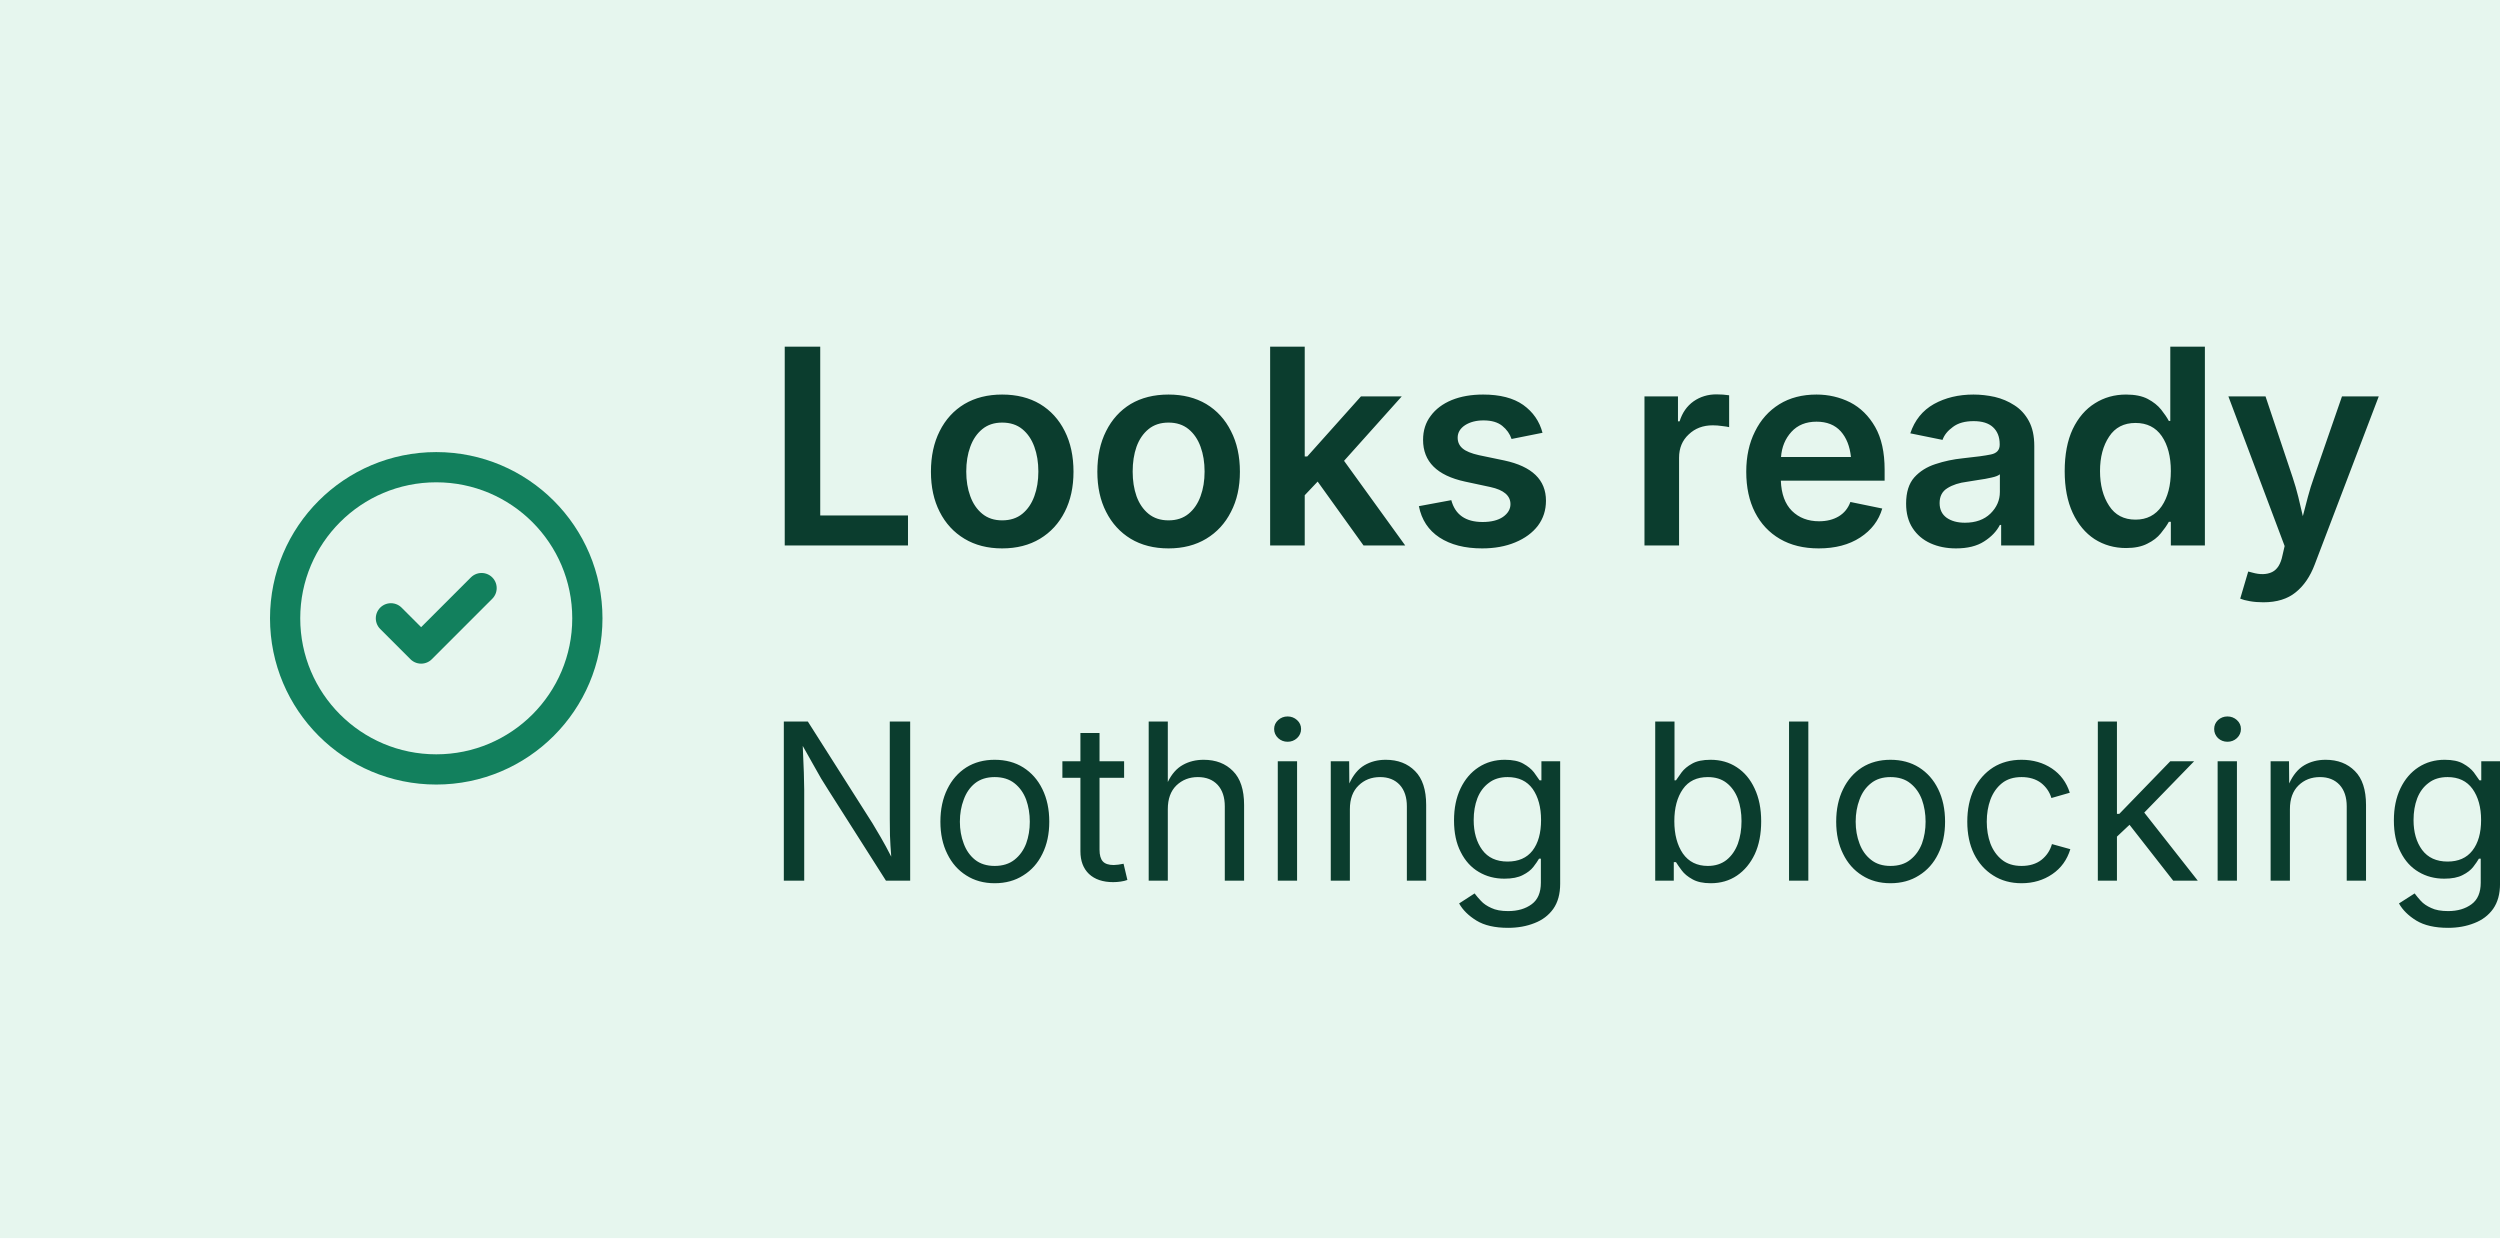
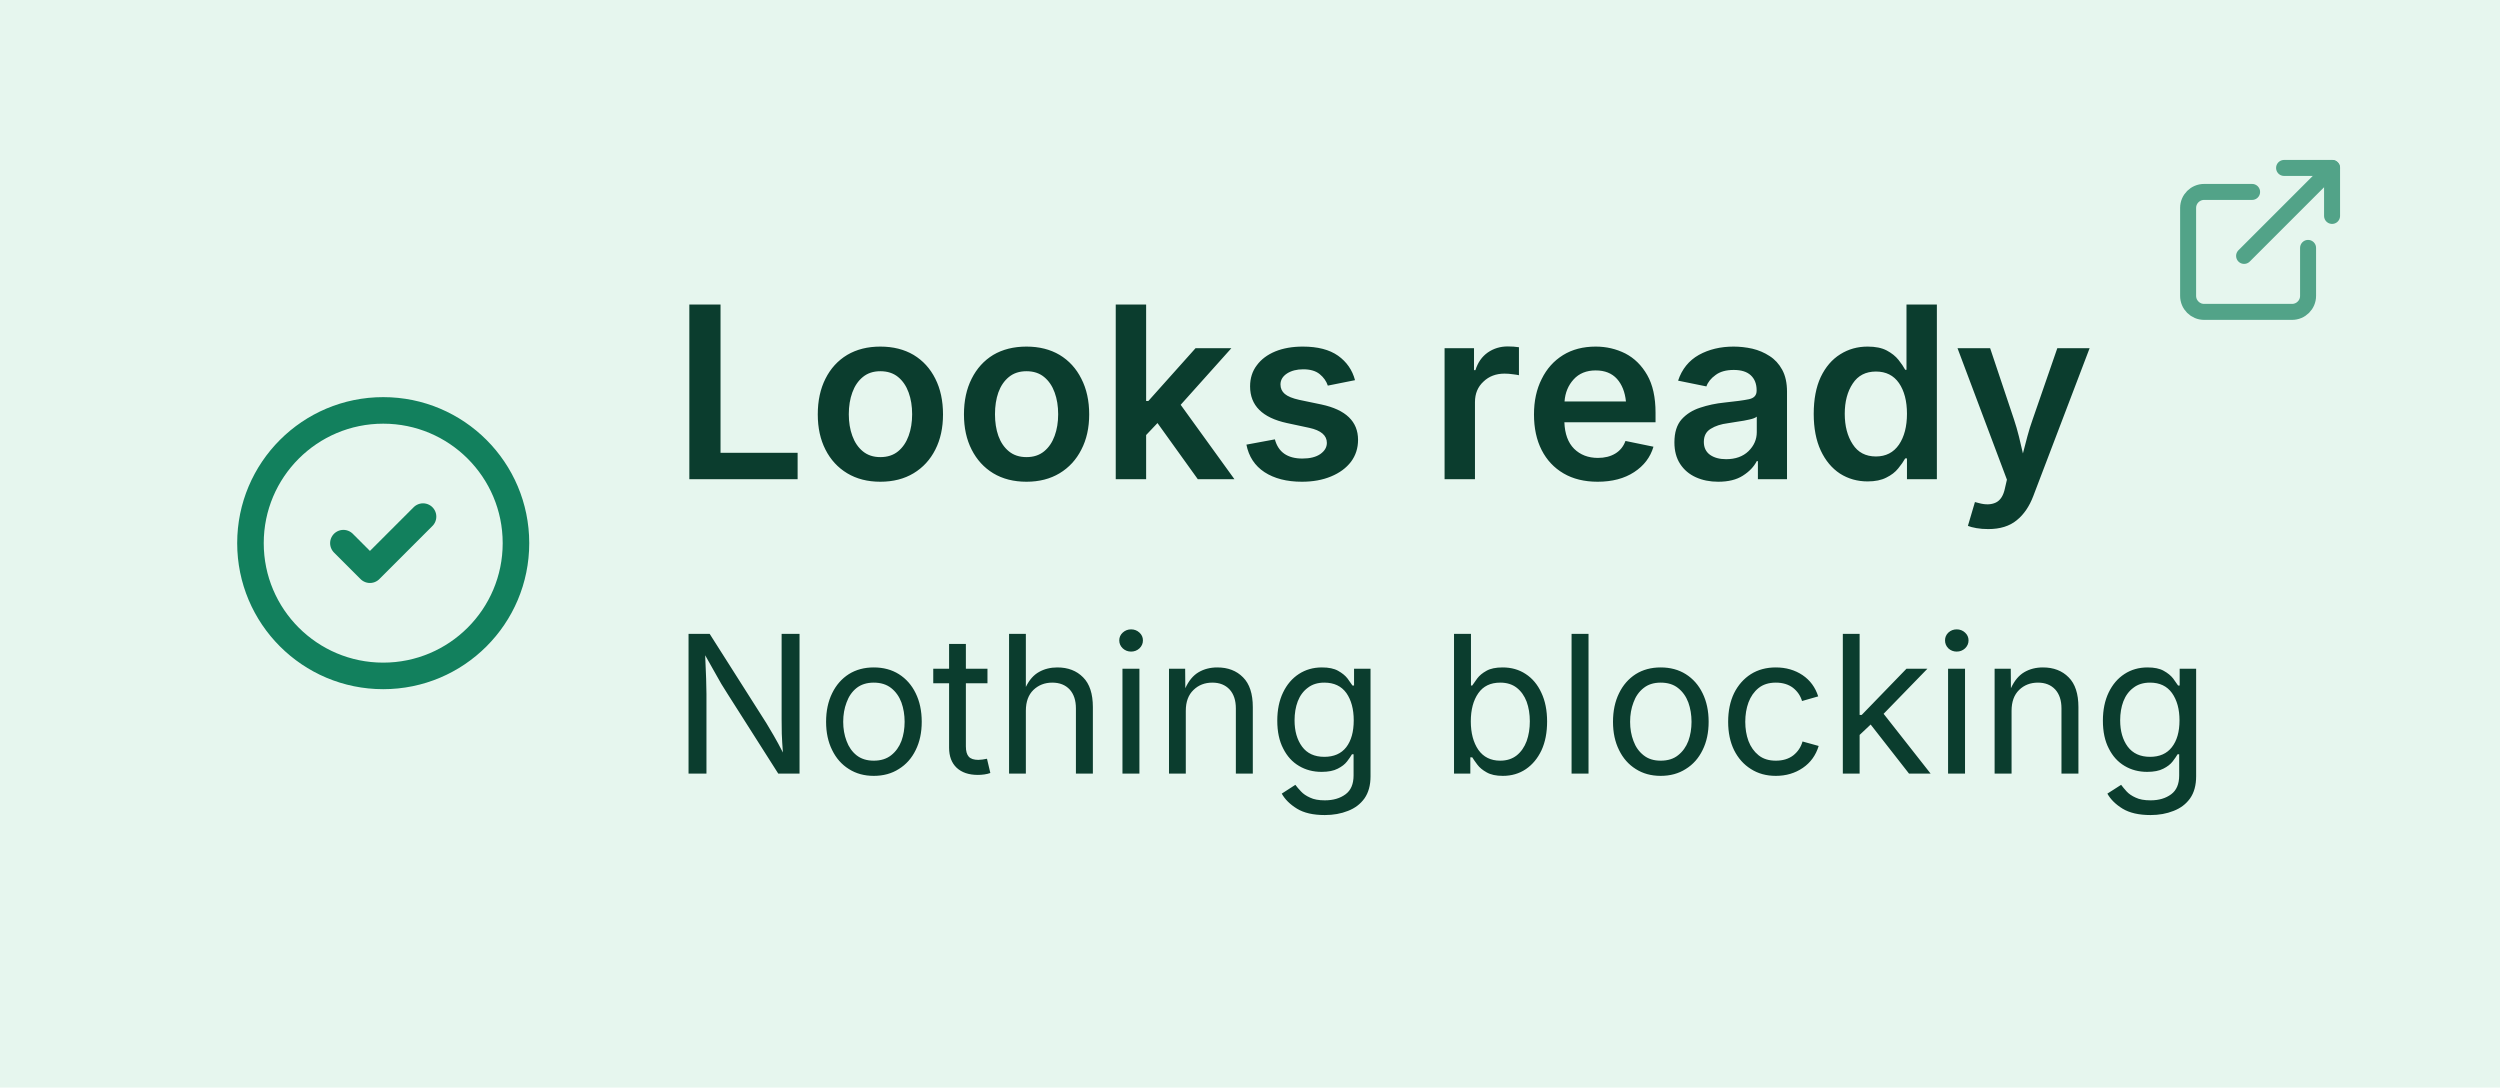
<svg xmlns="http://www.w3.org/2000/svg" width="100%" height="68">
  <style>.f{fill:#e6f6ee}.t{fill:#0b3d2e}.i{stroke:#12805d}@media (prefers-color-scheme:dark){.f{fill:#12301f}.t{fill:#e2f8ec}.i{stroke:#5fd69f}}</style>
  <rect width="100%" height="68" class="f" />
  <g transform="translate(14 24) scale(0.83)" fill="none" class="i" stroke-width="2" stroke-linecap="round" stroke-linejoin="round">
    <circle cx="12" cy="12" r="10" />
    <path d="m9 12 2 2 4-4" />
  </g>
  <path d="M43.1 39.46V28.54H45.05V37.81H49.87V39.46ZM55.04 39.62Q53.85 39.62 52.97 39.09Q52.09 38.56 51.61 37.61Q51.13 36.67 51.13 35.41Q51.13 34.13 51.61 33.18Q52.09 32.22 52.97 31.69Q53.85 31.17 55.04 31.17Q56.24 31.17 57.12 31.69Q58 32.22 58.48 33.18Q58.96 34.13 58.96 35.41Q58.96 36.67 58.48 37.61Q58 38.56 57.12 39.09Q56.24 39.62 55.04 39.62ZM55.04 38.08Q55.71 38.08 56.15 37.72Q56.59 37.36 56.81 36.75Q57.03 36.15 57.03 35.4Q57.03 34.64 56.81 34.04Q56.59 33.43 56.15 33.07Q55.71 32.71 55.04 32.71Q54.39 32.71 53.95 33.07Q53.51 33.43 53.29 34.04Q53.07 34.64 53.07 35.4Q53.07 36.15 53.29 36.75Q53.51 37.36 53.95 37.72Q54.39 38.08 55.04 38.08ZM64.18 39.62Q62.98 39.62 62.1 39.09Q61.23 38.56 60.75 37.61Q60.27 36.67 60.27 35.41Q60.27 34.13 60.75 33.18Q61.23 32.22 62.1 31.69Q62.98 31.17 64.18 31.17Q65.37 31.17 66.25 31.69Q67.13 32.22 67.61 33.18Q68.1 34.13 68.1 35.41Q68.1 36.67 67.61 37.61Q67.13 38.56 66.25 39.09Q65.37 39.62 64.18 39.62ZM64.18 38.08Q64.84 38.08 65.28 37.72Q65.72 37.36 65.94 36.75Q66.16 36.15 66.16 35.4Q66.16 34.64 65.94 34.04Q65.72 33.43 65.28 33.07Q64.84 32.71 64.18 32.71Q63.52 32.71 63.08 33.07Q62.64 33.43 62.42 34.04Q62.21 34.64 62.21 35.4Q62.21 36.15 62.42 36.75Q62.64 37.36 63.08 37.72Q63.52 38.08 64.18 38.08ZM69.76 39.46V28.54H71.66V34.57H71.8L74.75 31.27H76.99L73.82 34.81L77.18 39.46H74.89L72.37 35.95L71.66 36.7V39.46ZM81.4 39.62Q79.98 39.62 79.06 39.02Q78.15 38.42 77.93 37.3L79.71 36.97Q80.03 38.17 81.43 38.17Q82.14 38.17 82.55 37.89Q82.96 37.6 82.96 37.19Q82.96 36.49 81.86 36.25L80.46 35.95Q78.16 35.45 78.16 33.66Q78.16 32.89 78.58 32.34Q78.99 31.78 79.74 31.47Q80.48 31.17 81.46 31.17Q82.85 31.17 83.66 31.74Q84.47 32.32 84.72 33.27L83.02 33.61Q82.88 33.19 82.51 32.89Q82.14 32.59 81.48 32.59Q80.88 32.59 80.47 32.85Q80.06 33.12 80.06 33.54Q80.06 33.9 80.33 34.13Q80.6 34.36 81.23 34.5L82.62 34.79Q84.91 35.28 84.91 37Q84.91 37.78 84.47 38.37Q84.02 38.96 83.22 39.29Q82.43 39.62 81.4 39.62ZM90.32 39.46V31.27H92.16V32.64H92.25Q92.47 31.93 93.02 31.54Q93.57 31.16 94.27 31.16Q94.64 31.16 94.97 31.21V32.96Q94.85 32.93 94.59 32.9Q94.32 32.86 94.07 32.86Q93.27 32.86 92.75 33.36Q92.22 33.85 92.22 34.64V39.46ZM99.89 39.62Q98.65 39.62 97.76 39.1Q96.87 38.58 96.39 37.64Q95.91 36.7 95.91 35.41Q95.91 34.15 96.39 33.2Q96.86 32.24 97.73 31.7Q98.59 31.17 99.77 31.17Q100.76 31.17 101.62 31.6Q102.47 32.04 102.99 32.95Q103.51 33.86 103.51 35.3V35.9H97.81Q97.85 36.99 98.42 37.56Q99 38.13 99.91 38.13Q100.54 38.13 100.99 37.86Q101.44 37.59 101.63 37.07L103.38 37.43Q103.09 38.42 102.17 39.02Q101.25 39.62 99.89 39.62ZM97.82 34.6H101.66Q101.57 33.72 101.1 33.19Q100.62 32.66 99.77 32.66Q98.9 32.66 98.39 33.22Q97.88 33.78 97.82 34.6ZM107.43 39.62Q106.65 39.62 106.03 39.34Q105.41 39.06 105.05 38.51Q104.69 37.96 104.69 37.16Q104.69 36.23 105.14 35.72Q105.59 35.22 106.3 34.99Q107.02 34.75 107.81 34.67Q108.88 34.56 109.35 34.46Q109.83 34.36 109.83 33.93V33.9Q109.83 33.3 109.46 32.96Q109.1 32.63 108.4 32.63Q107.68 32.63 107.26 32.95Q106.83 33.26 106.69 33.66L104.92 33.3Q105.28 32.22 106.22 31.69Q107.16 31.17 108.39 31.17Q108.97 31.17 109.56 31.3Q110.15 31.44 110.64 31.76Q111.13 32.07 111.43 32.62Q111.73 33.17 111.73 33.99V39.46H109.91V38.33H109.84Q109.57 38.86 108.97 39.24Q108.38 39.62 107.43 39.62ZM107.92 38.21Q108.8 38.21 109.32 37.71Q109.84 37.2 109.84 36.52V35.55Q109.71 35.66 109.38 35.73Q109.04 35.81 108.66 35.86Q108.28 35.92 108.04 35.96Q107.39 36.04 106.96 36.31Q106.53 36.57 106.53 37.13Q106.53 37.66 106.92 37.94Q107.31 38.21 107.92 38.21ZM116.77 39.6Q115.81 39.6 115.04 39.11Q114.28 38.61 113.84 37.67Q113.4 36.72 113.4 35.38Q113.4 34.01 113.84 33.07Q114.29 32.13 115.06 31.65Q115.82 31.17 116.77 31.17Q117.5 31.17 117.96 31.41Q118.43 31.66 118.7 32Q118.97 32.34 119.12 32.62H119.2V28.54H121.1V39.46H119.23V38.16H119.12Q118.96 38.45 118.68 38.79Q118.41 39.13 117.94 39.36Q117.48 39.6 116.77 39.6ZM117.29 38.04Q118.22 38.04 118.73 37.3Q119.23 36.56 119.23 35.37Q119.23 34.18 118.73 33.45Q118.23 32.73 117.29 32.73Q116.33 32.73 115.84 33.48Q115.34 34.23 115.34 35.37Q115.34 36.52 115.84 37.28Q116.33 38.04 117.29 38.04ZM123.04 42.38 123.48 40.89 123.71 40.95Q124.35 41.13 124.79 40.92Q125.22 40.71 125.36 40.01L125.48 39.49L122.39 31.27H124.43L125.92 35.72Q126.1 36.26 126.23 36.79Q126.36 37.32 126.48 37.85Q126.62 37.31 126.76 36.78Q126.9 36.25 127.09 35.72L128.63 31.27H130.65L127.13 40.51Q126.76 41.49 126.09 42.03Q125.42 42.58 124.31 42.58Q123.91 42.58 123.57 42.52Q123.23 42.46 123.04 42.38Z" class="t" transform="translate(0 -9.5)" />
  <path d="M43.05 38.37V29.63H44.37L47.92 35.22Q48.09 35.5 48.37 35.98Q48.65 36.46 48.95 37.05Q48.9 36.41 48.88 35.88Q48.87 35.34 48.87 34.99V29.63H49.99V38.37H48.66L45.5 33.4Q45.3 33.09 45.1 32.76Q44.91 32.43 44.67 32Q44.43 31.57 44.09 30.97Q44.12 31.81 44.15 32.44Q44.17 33.07 44.17 33.38V38.37ZM54.63 38.51Q53.74 38.51 53.07 38.08Q52.4 37.66 52.03 36.9Q51.65 36.14 51.65 35.13Q51.65 34.11 52.03 33.34Q52.4 32.58 53.07 32.15Q53.74 31.73 54.63 31.73Q55.53 31.73 56.2 32.15Q56.88 32.58 57.25 33.34Q57.63 34.11 57.63 35.13Q57.63 36.14 57.25 36.9Q56.88 37.66 56.2 38.08Q55.53 38.51 54.63 38.51ZM54.63 37.56Q55.29 37.56 55.72 37.22Q56.15 36.88 56.36 36.33Q56.56 35.78 56.56 35.13Q56.56 34.48 56.36 33.92Q56.15 33.36 55.72 33.02Q55.29 32.68 54.63 32.68Q53.98 32.68 53.55 33.02Q53.13 33.36 52.93 33.92Q52.72 34.47 52.72 35.13Q52.72 35.78 52.93 36.33Q53.13 36.88 53.55 37.22Q53.98 37.56 54.63 37.56ZM61.74 31.81V32.72H60.39V36.67Q60.39 37.11 60.57 37.31Q60.75 37.51 61.17 37.51Q61.27 37.51 61.42 37.49Q61.58 37.46 61.71 37.44L61.92 38.33Q61.76 38.39 61.55 38.42Q61.34 38.45 61.14 38.45Q60.29 38.45 59.81 38Q59.34 37.55 59.34 36.75V32.72H58.35V31.81H59.34V30.26H60.39V31.81ZM64.14 34.44V38.37H63.09V29.63H64.14V32.95Q64.46 32.29 64.97 32.01Q65.47 31.73 66.11 31.73Q67.11 31.73 67.72 32.35Q68.33 32.96 68.33 34.21V38.37H67.27V34.29Q67.27 33.54 66.88 33.11Q66.48 32.68 65.79 32.68Q65.09 32.68 64.61 33.14Q64.14 33.6 64.14 34.44ZM70.18 38.37V31.81H71.24V38.37ZM70.72 30.74Q70.42 30.74 70.2 30.54Q69.98 30.33 69.98 30.04Q69.98 29.75 70.2 29.55Q70.42 29.35 70.72 29.35Q71.02 29.35 71.24 29.55Q71.46 29.75 71.46 30.04Q71.46 30.33 71.24 30.54Q71.02 30.74 70.72 30.74ZM74.14 34.44V38.37H73.09V31.81H74.1L74.11 33.03Q74.43 32.33 74.94 32.03Q75.45 31.73 76.11 31.73Q77.11 31.73 77.72 32.35Q78.33 32.96 78.33 34.21V38.37H77.27V34.29Q77.27 33.54 76.88 33.11Q76.48 32.68 75.8 32.68Q75.09 32.68 74.62 33.14Q74.14 33.6 74.14 34.44ZM82.83 40.96Q81.74 40.96 81.09 40.56Q80.44 40.16 80.14 39.62L80.99 39.07Q81.13 39.26 81.34 39.48Q81.55 39.71 81.91 39.87Q82.26 40.04 82.83 40.04Q83.62 40.04 84.13 39.66Q84.63 39.29 84.63 38.48V37.16H84.53Q84.42 37.35 84.22 37.61Q84.02 37.87 83.64 38.06Q83.26 38.26 82.63 38.26Q81.84 38.26 81.22 37.89Q80.59 37.52 80.23 36.8Q79.86 36.09 79.86 35.06Q79.86 34.05 80.22 33.3Q80.58 32.55 81.21 32.14Q81.84 31.73 82.65 31.73Q83.29 31.73 83.66 31.94Q84.04 32.15 84.25 32.42Q84.45 32.69 84.56 32.86H84.66V31.81H85.69V38.54Q85.69 39.38 85.31 39.92Q84.93 40.45 84.28 40.7Q83.63 40.96 82.83 40.96ZM82.8 37.32Q83.7 37.32 84.17 36.72Q84.64 36.11 84.64 35.04Q84.64 33.99 84.18 33.33Q83.71 32.68 82.8 32.68Q82.18 32.68 81.77 33Q81.35 33.31 81.14 33.85Q80.94 34.38 80.94 35.04Q80.94 36.04 81.41 36.68Q81.88 37.32 82.8 37.32ZM93.96 38.51Q93.33 38.51 92.95 38.29Q92.57 38.08 92.37 37.81Q92.16 37.53 92.05 37.35H91.93V38.37H90.91V29.63H91.97V32.86H92.05Q92.16 32.69 92.36 32.42Q92.56 32.15 92.94 31.94Q93.31 31.73 93.95 31.73Q94.77 31.73 95.39 32.14Q96.02 32.55 96.37 33.31Q96.73 34.07 96.73 35.11Q96.73 36.15 96.38 36.91Q96.02 37.67 95.4 38.09Q94.78 38.51 93.96 38.51ZM93.8 37.56Q94.41 37.56 94.83 37.23Q95.24 36.9 95.45 36.34Q95.65 35.78 95.65 35.1Q95.65 34.42 95.45 33.87Q95.24 33.32 94.83 33Q94.42 32.68 93.8 32.68Q92.89 32.68 92.43 33.34Q91.96 34.01 91.96 35.1Q91.96 36.19 92.43 36.88Q92.91 37.56 93.8 37.56ZM99.32 29.63V38.37H98.26V29.63ZM103.83 38.51Q102.94 38.51 102.27 38.08Q101.6 37.66 101.23 36.9Q100.85 36.14 100.85 35.13Q100.85 34.11 101.23 33.34Q101.6 32.58 102.27 32.15Q102.94 31.73 103.83 31.73Q104.73 31.73 105.4 32.15Q106.08 32.58 106.45 33.34Q106.83 34.11 106.83 35.13Q106.83 36.14 106.45 36.9Q106.08 37.66 105.4 38.08Q104.73 38.51 103.83 38.51ZM103.83 37.56Q104.5 37.56 104.92 37.22Q105.35 36.88 105.56 36.33Q105.76 35.78 105.76 35.13Q105.76 34.48 105.56 33.92Q105.35 33.36 104.92 33.02Q104.5 32.68 103.83 32.68Q103.18 32.68 102.76 33.02Q102.33 33.36 102.13 33.92Q101.92 34.47 101.92 35.13Q101.92 35.78 102.13 36.33Q102.33 36.88 102.76 37.22Q103.18 37.56 103.83 37.56ZM111.03 38.51Q110.14 38.51 109.47 38.08Q108.8 37.66 108.42 36.9Q108.05 36.14 108.05 35.13Q108.05 34.11 108.42 33.34Q108.8 32.58 109.47 32.15Q110.14 31.73 111.03 31.73Q111.98 31.73 112.7 32.21Q113.41 32.69 113.68 33.54L112.67 33.83Q112.52 33.33 112.1 33Q111.67 32.68 111.03 32.68Q110.37 32.68 109.95 33.02Q109.53 33.36 109.32 33.92Q109.12 34.47 109.12 35.13Q109.12 35.78 109.32 36.33Q109.53 36.88 109.95 37.22Q110.37 37.56 111.03 37.56Q111.69 37.56 112.12 37.23Q112.55 36.89 112.7 36.36L113.71 36.64Q113.44 37.52 112.72 38.01Q111.99 38.51 111.03 38.51ZM115.22 38.37V29.63H116.27V34.7H116.4L119.2 31.81H120.51L117.77 34.63L120.71 38.37H119.36L116.96 35.3L116.27 35.95V38.37ZM121.8 38.37V31.81H122.86V38.37ZM122.34 30.74Q122.04 30.74 121.82 30.54Q121.61 30.33 121.61 30.04Q121.61 29.75 121.82 29.55Q122.04 29.35 122.34 29.35Q122.64 29.35 122.86 29.55Q123.08 29.75 123.08 30.04Q123.08 30.33 122.86 30.54Q122.64 30.74 122.34 30.74ZM125.77 34.44V38.37H124.71V31.81H125.72L125.73 33.03Q126.05 32.33 126.56 32.03Q127.07 31.73 127.73 31.73Q128.73 31.73 129.34 32.35Q129.95 32.96 129.95 34.21V38.37H128.89V34.29Q128.89 33.54 128.5 33.11Q128.1 32.68 127.42 32.68Q126.71 32.68 126.24 33.14Q125.77 33.6 125.77 34.44ZM134.46 40.96Q133.37 40.96 132.71 40.56Q132.06 40.16 131.76 39.62L132.62 39.07Q132.76 39.26 132.96 39.48Q133.17 39.71 133.53 39.87Q133.88 40.04 134.46 40.04Q135.24 40.04 135.75 39.66Q136.25 39.29 136.25 38.48V37.16H136.15Q136.04 37.35 135.84 37.61Q135.64 37.87 135.26 38.06Q134.88 38.26 134.25 38.26Q133.46 38.26 132.84 37.89Q132.21 37.52 131.85 36.8Q131.48 36.09 131.48 35.06Q131.48 34.05 131.84 33.3Q132.2 32.55 132.83 32.14Q133.46 31.73 134.27 31.73Q134.91 31.73 135.28 31.94Q135.66 32.15 135.87 32.42Q136.07 32.69 136.18 32.86H136.28V31.81H137.31V38.54Q137.31 39.38 136.93 39.92Q136.55 40.45 135.9 40.7Q135.25 40.96 134.46 40.96ZM134.43 37.32Q135.32 37.32 135.79 36.72Q136.27 36.11 136.27 35.04Q136.27 33.99 135.8 33.33Q135.33 32.68 134.43 32.68Q133.8 32.68 133.39 33Q132.97 33.31 132.76 33.85Q132.56 34.38 132.56 35.04Q132.56 36.04 133.03 36.68Q133.51 37.32 134.43 37.32Z" class="t" transform="translate(0 10)" />
+   <svg x="100%" y="9" overflow="visible">
+     <g transform="translate(-21 0)" opacity="0.7">
+       <g transform="translate(0 0) scale(0.5)" fill="none" class="i" stroke-width="2" stroke-linecap="round" stroke-linejoin="round">
+         <path d="M15 3h6v6" />
+         <path d="M10 14 21 3" />
+         <path d="M18 13v6a2 2 0 0 1-2 2H5a2 2 0 0 1-2-2V8a2 2 0 0 1 2-2h6" />
+       </g>
+     </g>
+   </svg>
</svg>
